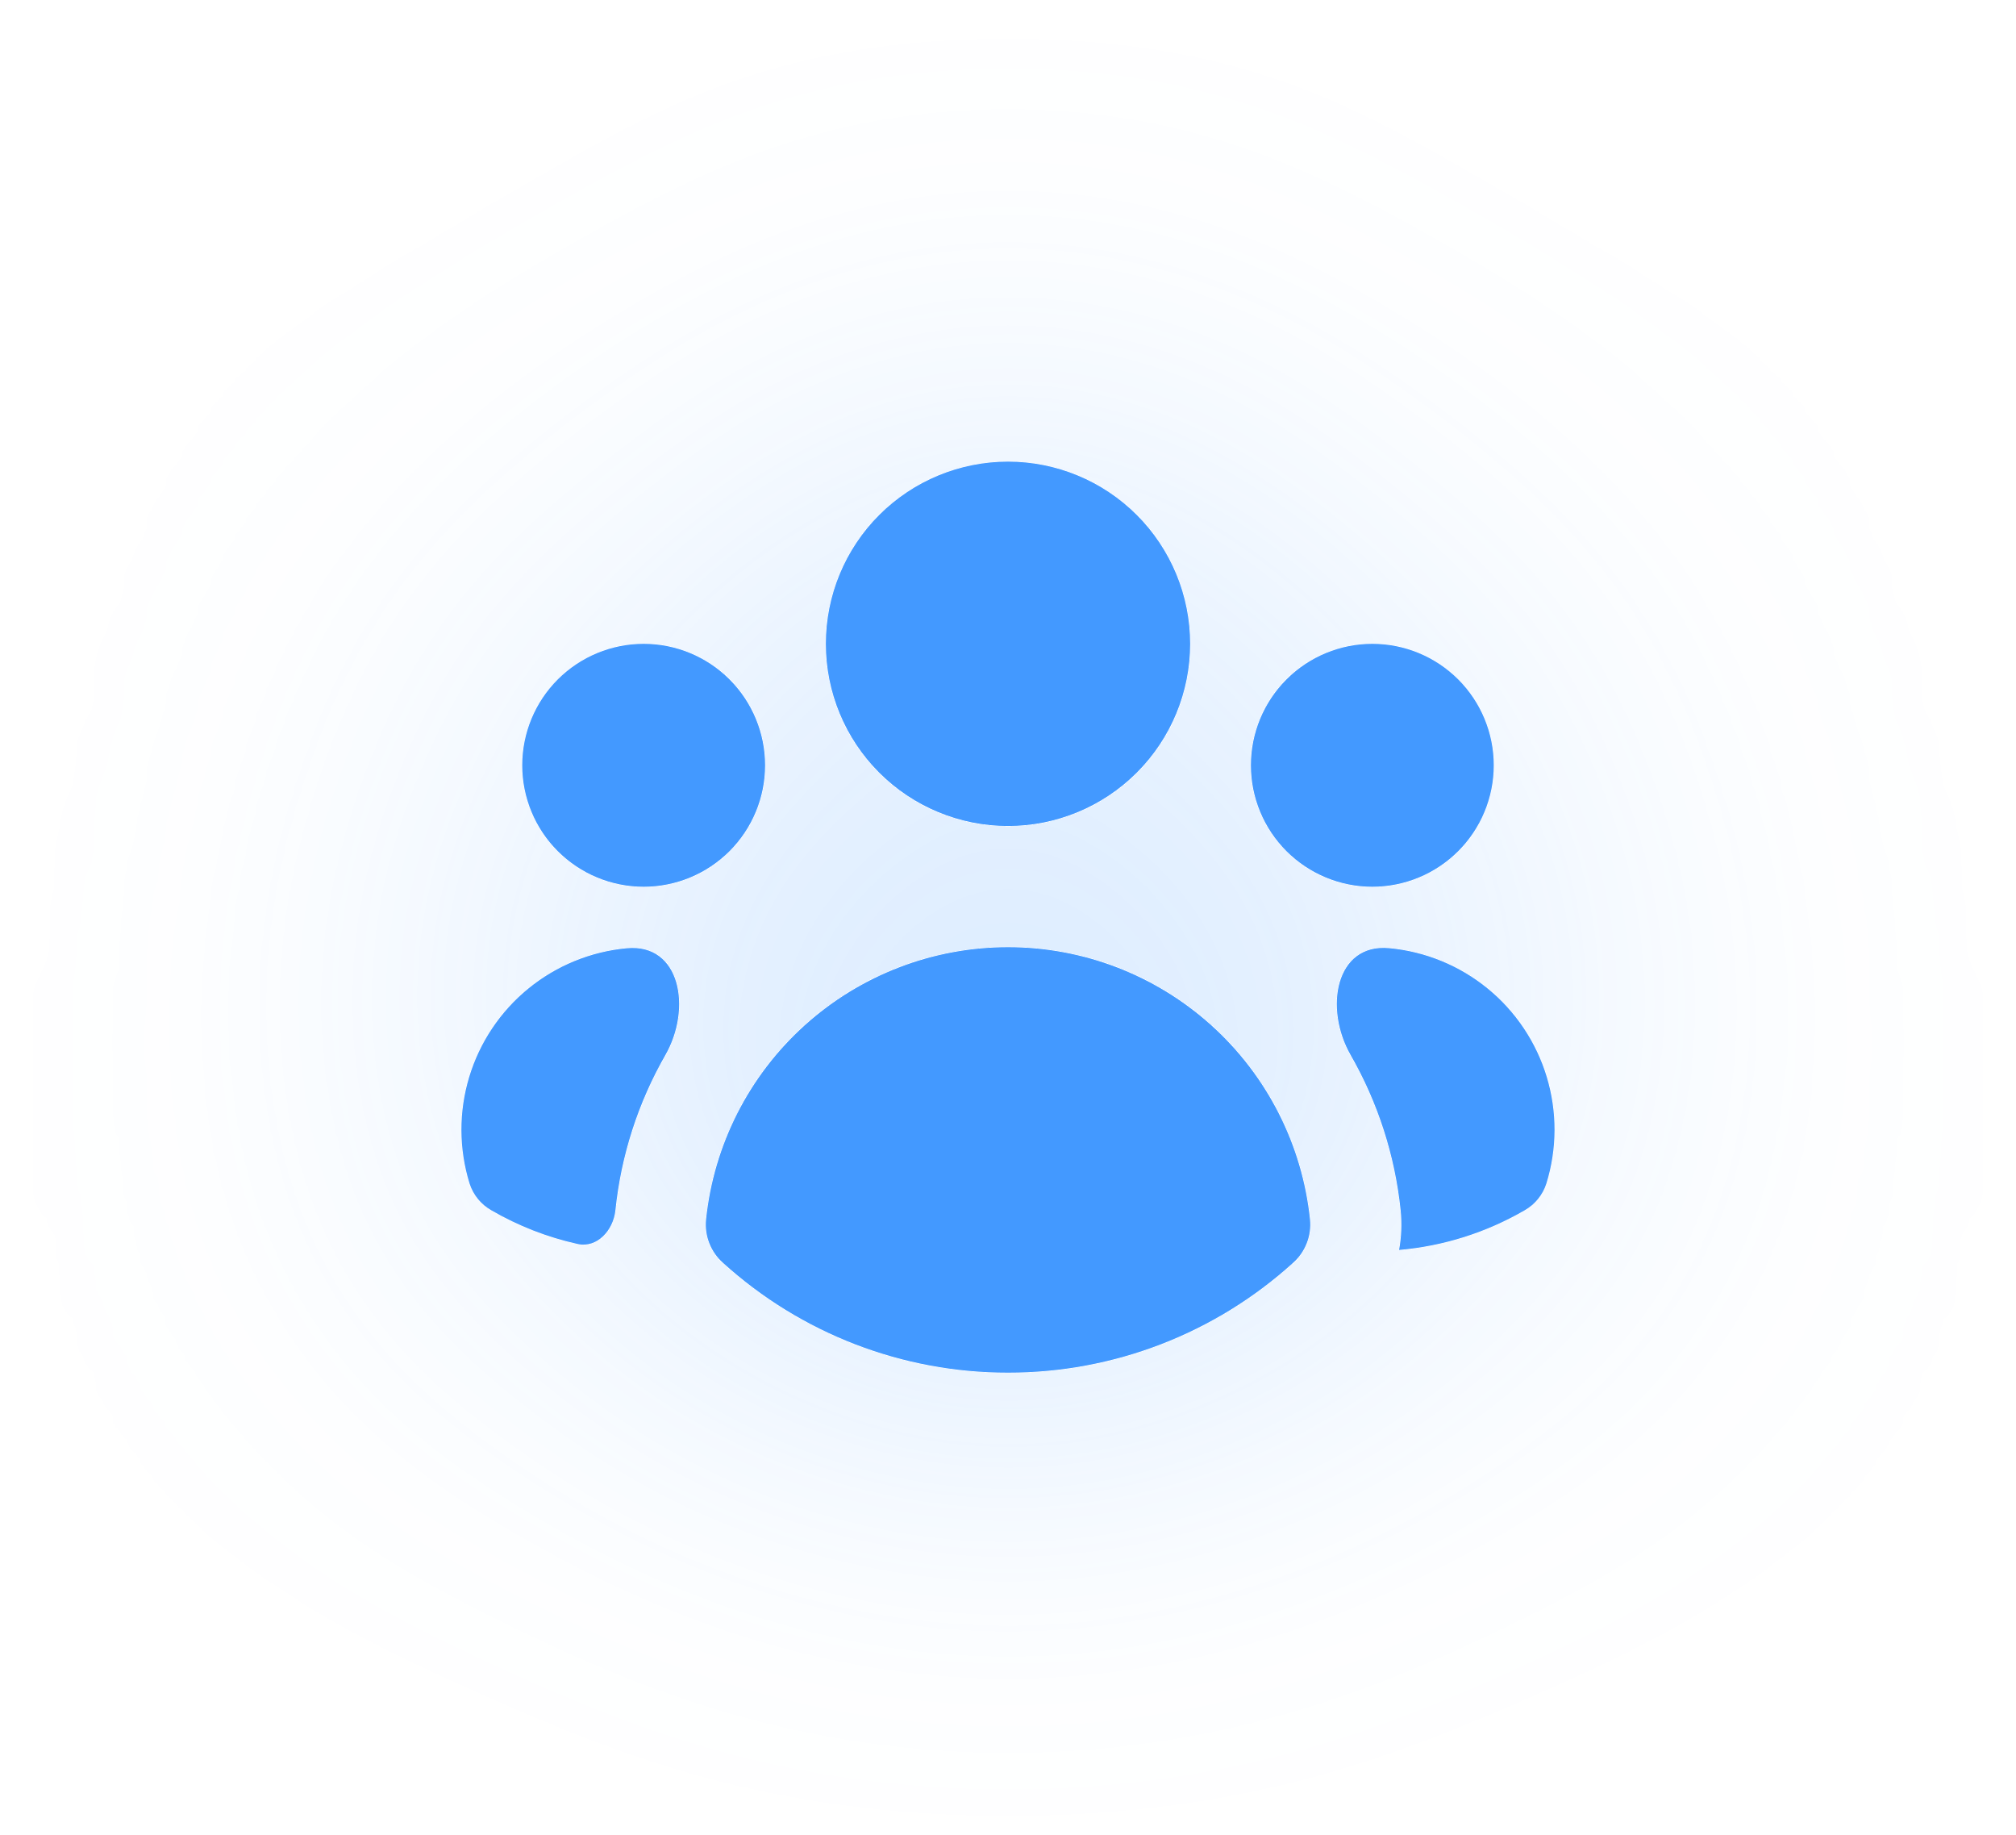
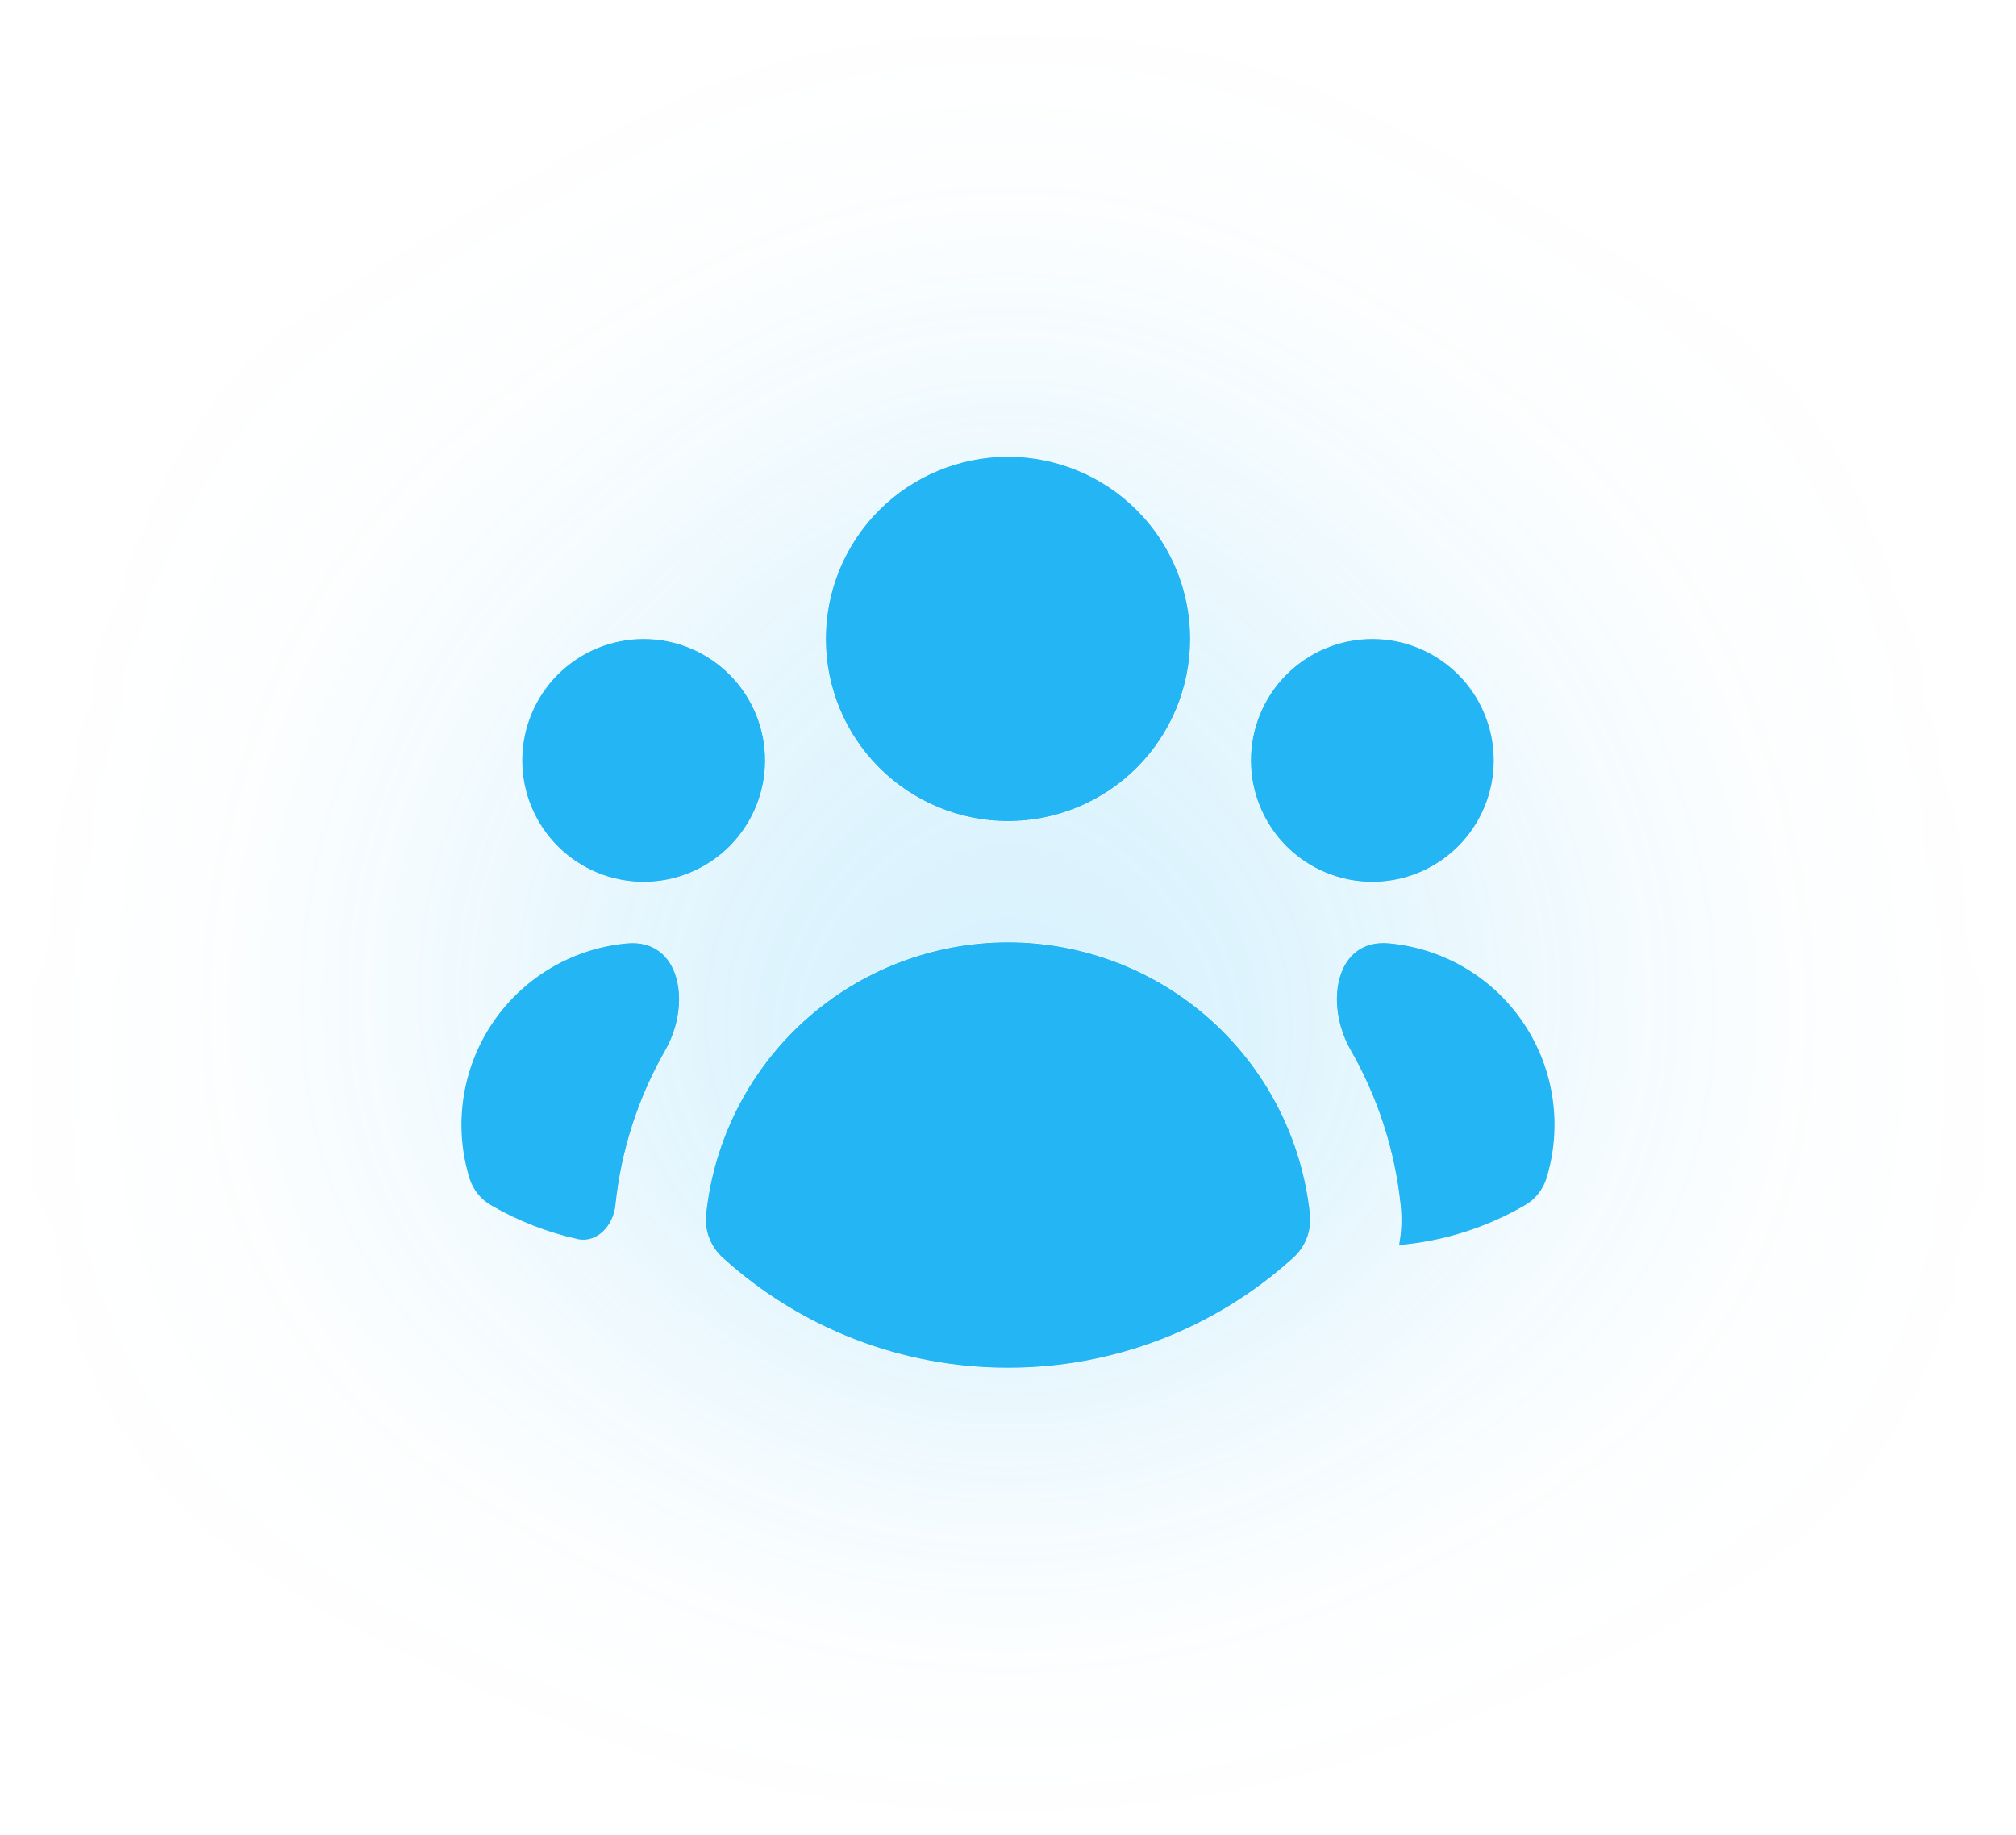
<svg xmlns="http://www.w3.org/2000/svg" width="166" height="151" viewBox="0 0 166 151" fill="none">
-   <g filter="url(#filter0_d_49_6584)">
-     <path d="M83 68C86.978 68 90.793 66.42 93.606 63.607C96.419 60.794 98 56.978 98 53C98 49.022 96.419 45.206 93.606 42.393C90.793 39.58 86.978 38 83 38C79.022 38 75.206 39.58 72.393 42.393C69.58 45.206 68 49.022 68 53C68 56.978 69.58 60.794 72.393 63.607C75.206 66.42 79.022 68 83 68ZM63 63C63 65.652 61.946 68.196 60.071 70.071C58.196 71.946 55.652 73 53 73C50.348 73 47.804 71.946 45.929 70.071C44.053 68.196 43 65.652 43 63C43 60.348 44.053 57.804 45.929 55.929C47.804 54.054 50.348 53 53 53C55.652 53 58.196 54.054 60.071 55.929C61.946 57.804 63 60.348 63 63ZM40.45 99.63C39.596 99.145 38.957 98.356 38.66 97.42C37.779 94.567 37.77 91.515 38.633 88.657C39.497 85.798 41.194 83.262 43.508 81.374C45.821 79.486 48.646 78.331 51.62 78.058V78.058C56.031 77.653 56.986 83.016 54.786 86.86C52.555 90.757 51.142 95.104 50.675 99.635V99.635C50.505 101.279 49.17 102.765 47.557 102.407C45.065 101.854 42.667 100.919 40.45 99.63ZM115.2 102.9C115.2 102.9 115.2 102.9 115.2 102.9C118.849 102.586 122.383 101.469 125.55 99.63C126.401 99.144 127.039 98.355 127.335 97.42C128.217 94.566 128.227 91.514 127.364 88.655C126.501 85.795 124.804 83.258 122.49 81.369C120.176 79.48 117.351 78.325 114.377 78.052V78.052C109.965 77.646 109.011 83.01 111.213 86.854C113.446 90.753 114.861 95.102 115.33 99.635C115.441 100.724 115.398 101.824 115.201 102.9C115.201 102.901 115.2 102.901 115.2 102.9V102.9ZM123 63C123 65.652 121.946 68.196 120.071 70.071C118.195 71.946 115.652 73 113 73C110.348 73 107.804 71.946 105.929 70.071C104.053 68.196 103 65.652 103 63C103 60.348 104.053 57.804 105.929 55.929C107.804 54.054 110.348 53 113 53C115.652 53 118.195 54.054 120.071 55.929C121.946 57.804 123 60.348 123 63ZM59.52 103.95C59.027 103.508 58.644 102.957 58.404 102.34C58.163 101.724 58.071 101.059 58.135 100.4C58.771 94.247 61.665 88.549 66.258 84.406C70.851 80.263 76.817 77.971 83.002 77.971C89.188 77.971 95.153 80.263 99.746 84.406C104.34 88.549 107.234 94.247 107.87 100.4C107.934 101.059 107.842 101.724 107.601 102.34C107.361 102.957 106.978 103.509 106.485 103.95C100.056 109.785 91.682 113.012 83 113C74.32 113.011 65.947 109.784 59.52 103.95Z" fill="#4399FF" />
+   <g filter="url(#filter0_d_129_15379)">
+     <path d="M83 67.598C86.978 67.598 90.793 66.017 93.606 63.204C96.419 60.391 98 56.576 98 52.598C98 48.619 96.419 44.804 93.606 41.991C90.793 39.178 86.978 37.598 83 37.598C79.022 37.598 75.206 39.178 72.393 41.991C69.58 44.804 68 48.619 68 52.598C68 56.576 69.58 60.391 72.393 63.204C75.206 66.017 79.022 67.598 83 67.598ZM63 62.598C63 65.25 61.946 67.793 60.071 69.669C58.196 71.544 55.652 72.598 53 72.598C50.348 72.598 47.804 71.544 45.929 69.669C44.053 67.793 43 65.25 43 62.598C43 59.946 44.053 57.402 45.929 55.527C47.804 53.651 50.348 52.598 53 52.598C55.652 52.598 58.196 53.651 60.071 55.527C61.946 57.402 63 59.946 63 62.598ZM40.45 99.228C39.596 98.743 38.957 97.953 38.66 97.018C37.779 94.164 37.77 91.113 38.633 88.254C39.497 85.396 41.194 82.86 43.508 80.972C45.821 79.083 48.646 77.929 51.62 77.656C56.031 77.25 56.986 82.613 54.786 86.458C52.555 90.355 51.142 94.702 50.675 99.233C50.505 100.876 49.17 102.363 47.557 102.005C45.065 101.452 42.667 100.517 40.45 99.228ZM115.2 102.498C115.2 102.498 115.2 102.498 115.2 102.498C118.849 102.184 122.383 101.067 125.55 99.228C126.401 98.742 127.039 97.953 127.335 97.018C128.217 94.164 128.227 91.112 127.364 88.252C126.501 85.393 124.804 82.856 122.49 80.967C120.176 79.078 117.351 77.923 114.377 77.65C109.965 77.244 109.011 82.608 111.213 86.452C113.446 90.35 114.861 94.699 115.33 99.233C115.441 100.322 115.398 101.421 115.201 102.498C115.201 102.499 115.2 102.499 115.2 102.498ZM123 62.598C123 65.25 121.946 67.793 120.071 69.669C118.195 71.544 115.652 72.598 113 72.598C110.348 72.598 107.804 71.544 105.929 69.669C104.053 67.793 103 65.25 103 62.598C103 59.946 104.053 57.402 105.929 55.527C107.804 53.651 110.348 52.598 113 52.598C115.652 52.598 118.195 53.651 120.071 55.527C121.946 57.402 123 59.946 123 62.598ZM59.52 103.548C59.027 103.106 58.644 102.555 58.404 101.938C58.163 101.321 58.071 100.657 58.135 99.998C58.771 93.845 61.665 88.147 66.258 84.004C70.851 79.861 76.817 77.568 83.002 77.568C89.188 77.568 95.153 79.861 99.746 84.004C104.34 88.147 107.234 93.845 107.87 99.998C107.934 100.657 107.842 101.321 107.601 101.938C107.361 102.555 106.978 103.106 106.485 103.548C100.056 109.382 91.682 112.609 83 112.598C74.32 112.609 65.947 109.382 59.52 103.548Z" fill="#24B5F4" />
  </g>
  <defs>
-     <filter id="filter0_d_49_6584" x="0.492" y="0.5" width="165.012" height="150" filterUnits="userSpaceOnUse" color-interpolation-filters="sRGB">
+     <filter id="filter0_d_129_15379" x="0.492" y="0.098" width="165.012" height="150" filterUnits="userSpaceOnUse" color-interpolation-filters="sRGB">
      <feFlood flood-opacity="0" result="BackgroundImageFix" />
      <feColorMatrix in="SourceAlpha" type="matrix" values="0 0 0 0 0 0 0 0 0 0 0 0 0 0 0 0 0 0 127 0" result="hardAlpha" />
      <feOffset />
      <feGaussianBlur stdDeviation="18.75" />
      <feComposite in2="hardAlpha" operator="out" />
-       <feColorMatrix type="matrix" values="0 0 0 0 0.263 0 0 0 0 0.6 0 0 0 0 1 0 0 0 0.3 0" />
-       <feBlend mode="normal" in2="BackgroundImageFix" result="effect1_dropShadow_49_6584" />
-       <feBlend mode="normal" in="SourceGraphic" in2="effect1_dropShadow_49_6584" result="shape" />
+       <feColorMatrix type="matrix" values="0 0 0 0 0.141 0 0 0 0 0.71 0 0 0 0 0.957 0 0 0 0.3 0" />
+       <feBlend mode="normal" in2="BackgroundImageFix" result="effect1_dropShadow_129_15379" />
+       <feBlend mode="normal" in="SourceGraphic" in2="effect1_dropShadow_129_15379" result="shape" />
    </filter>
  </defs>
</svg>
